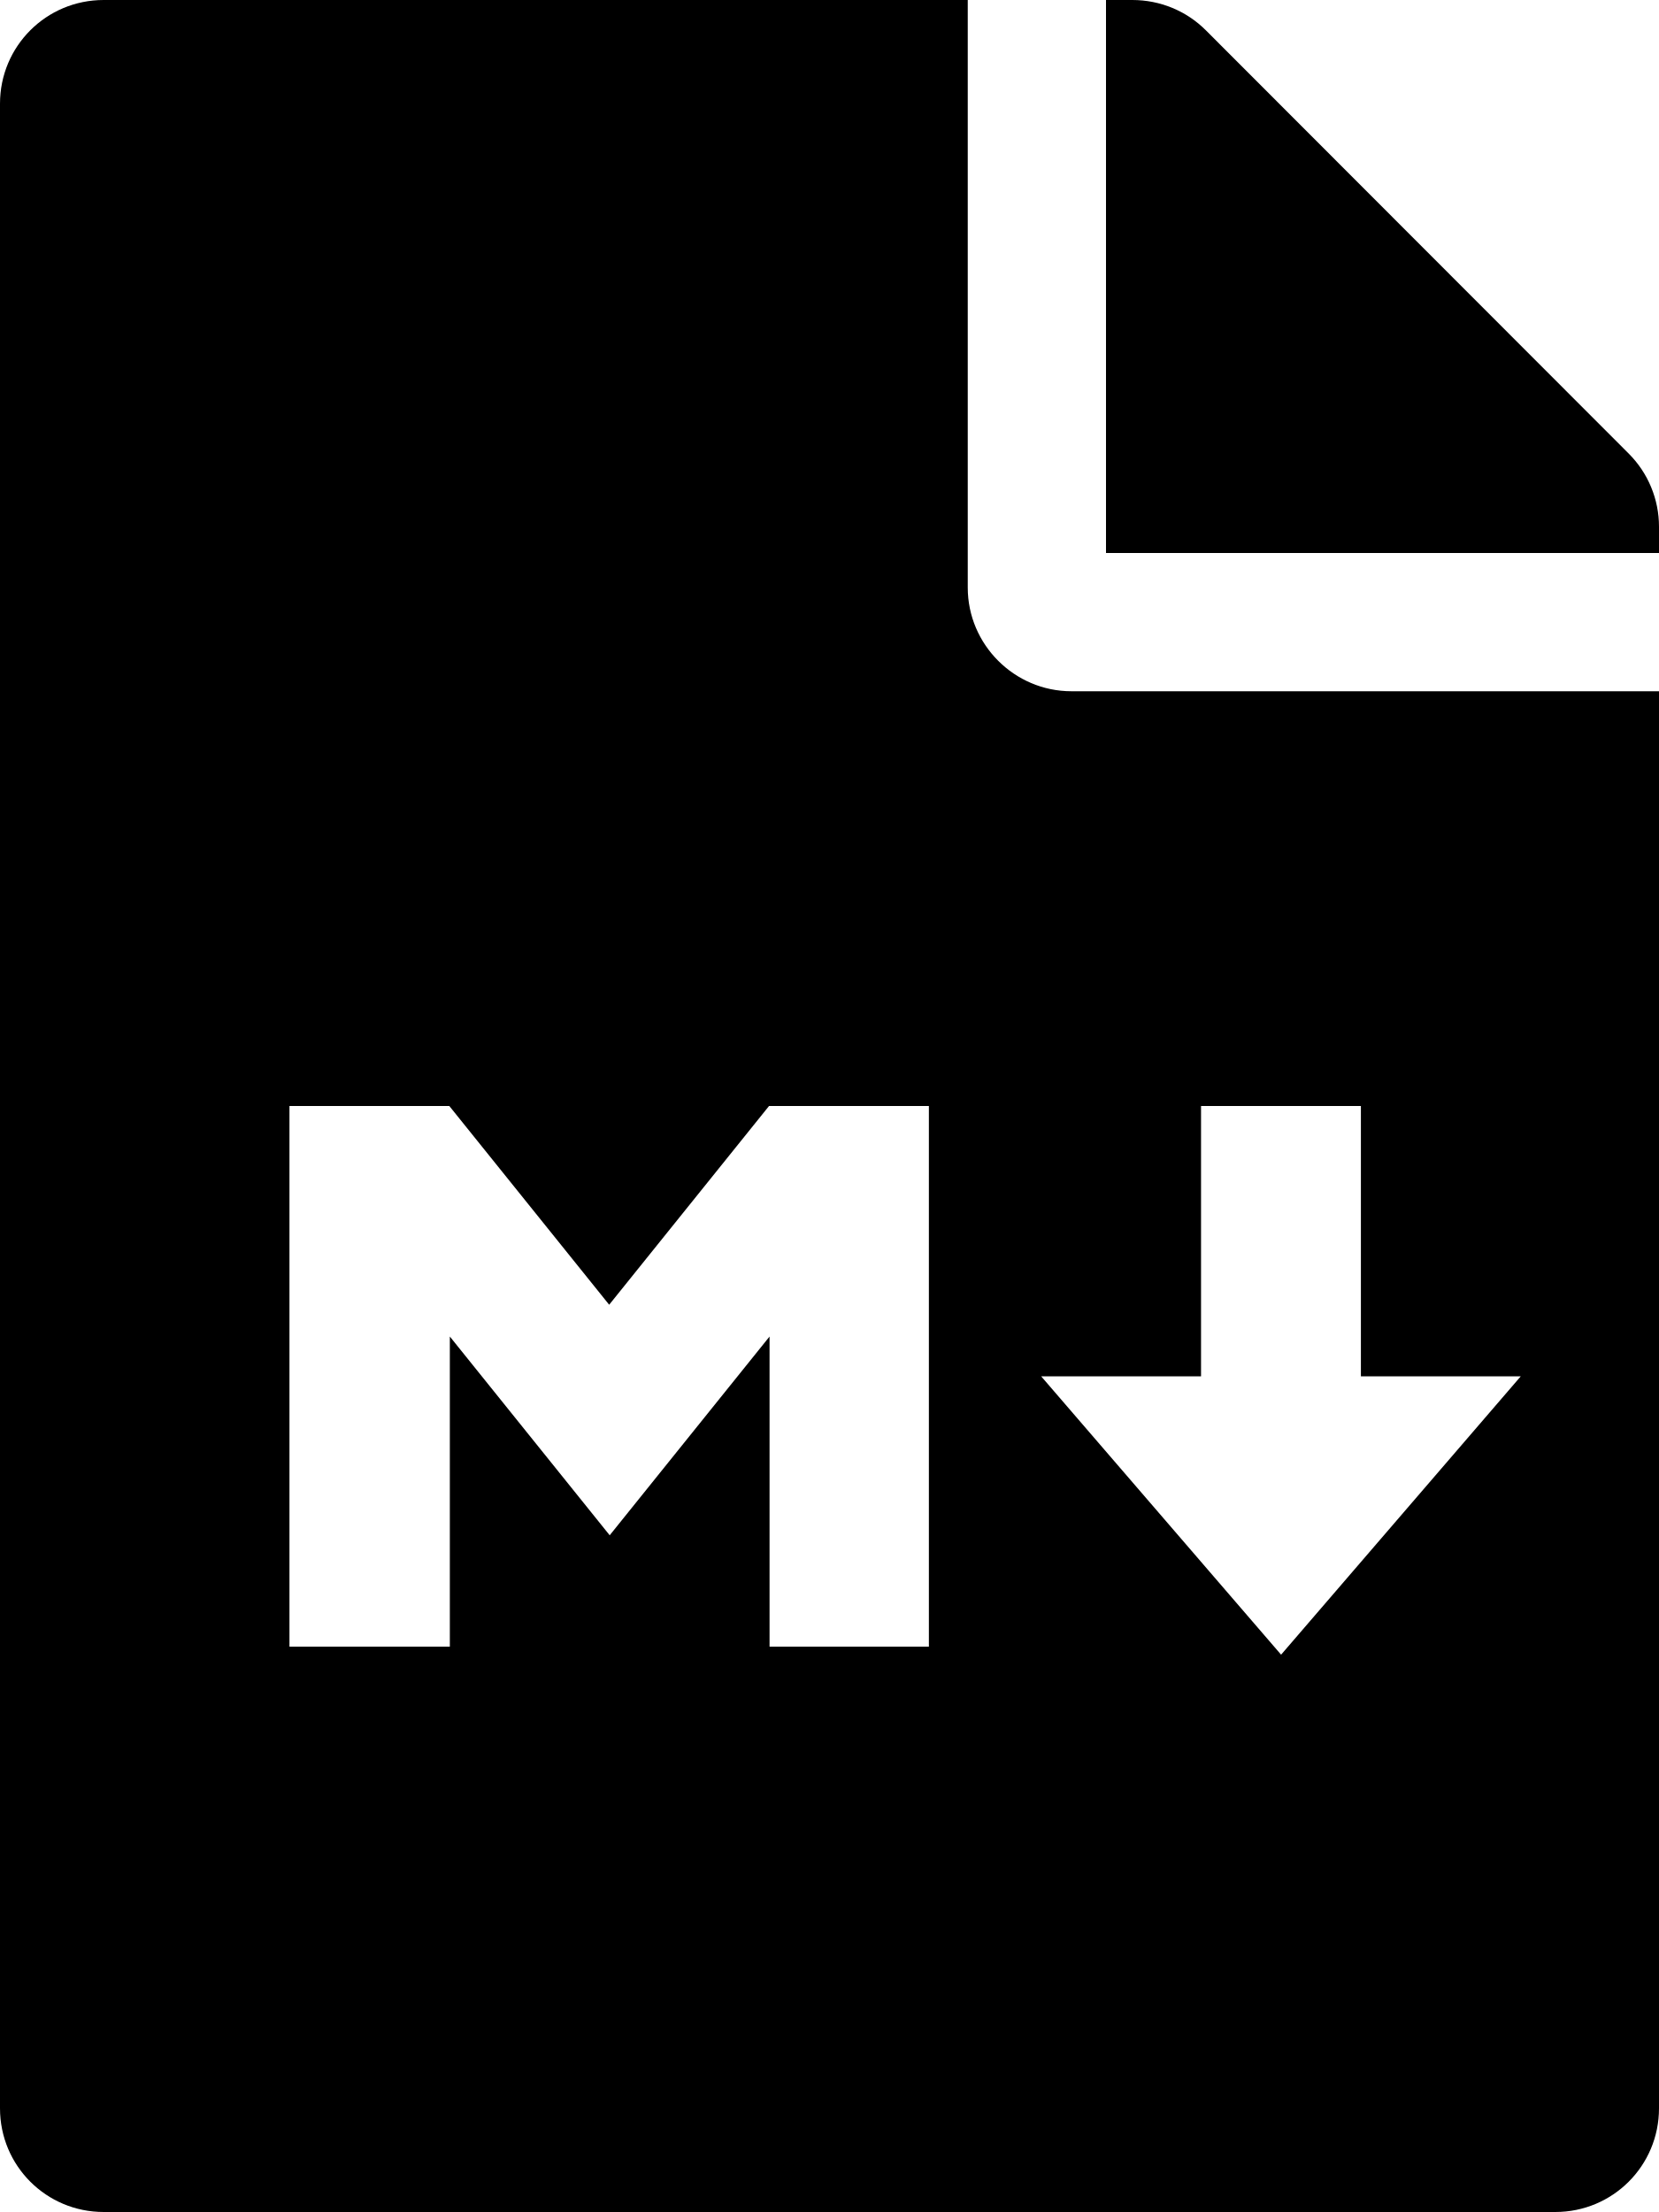
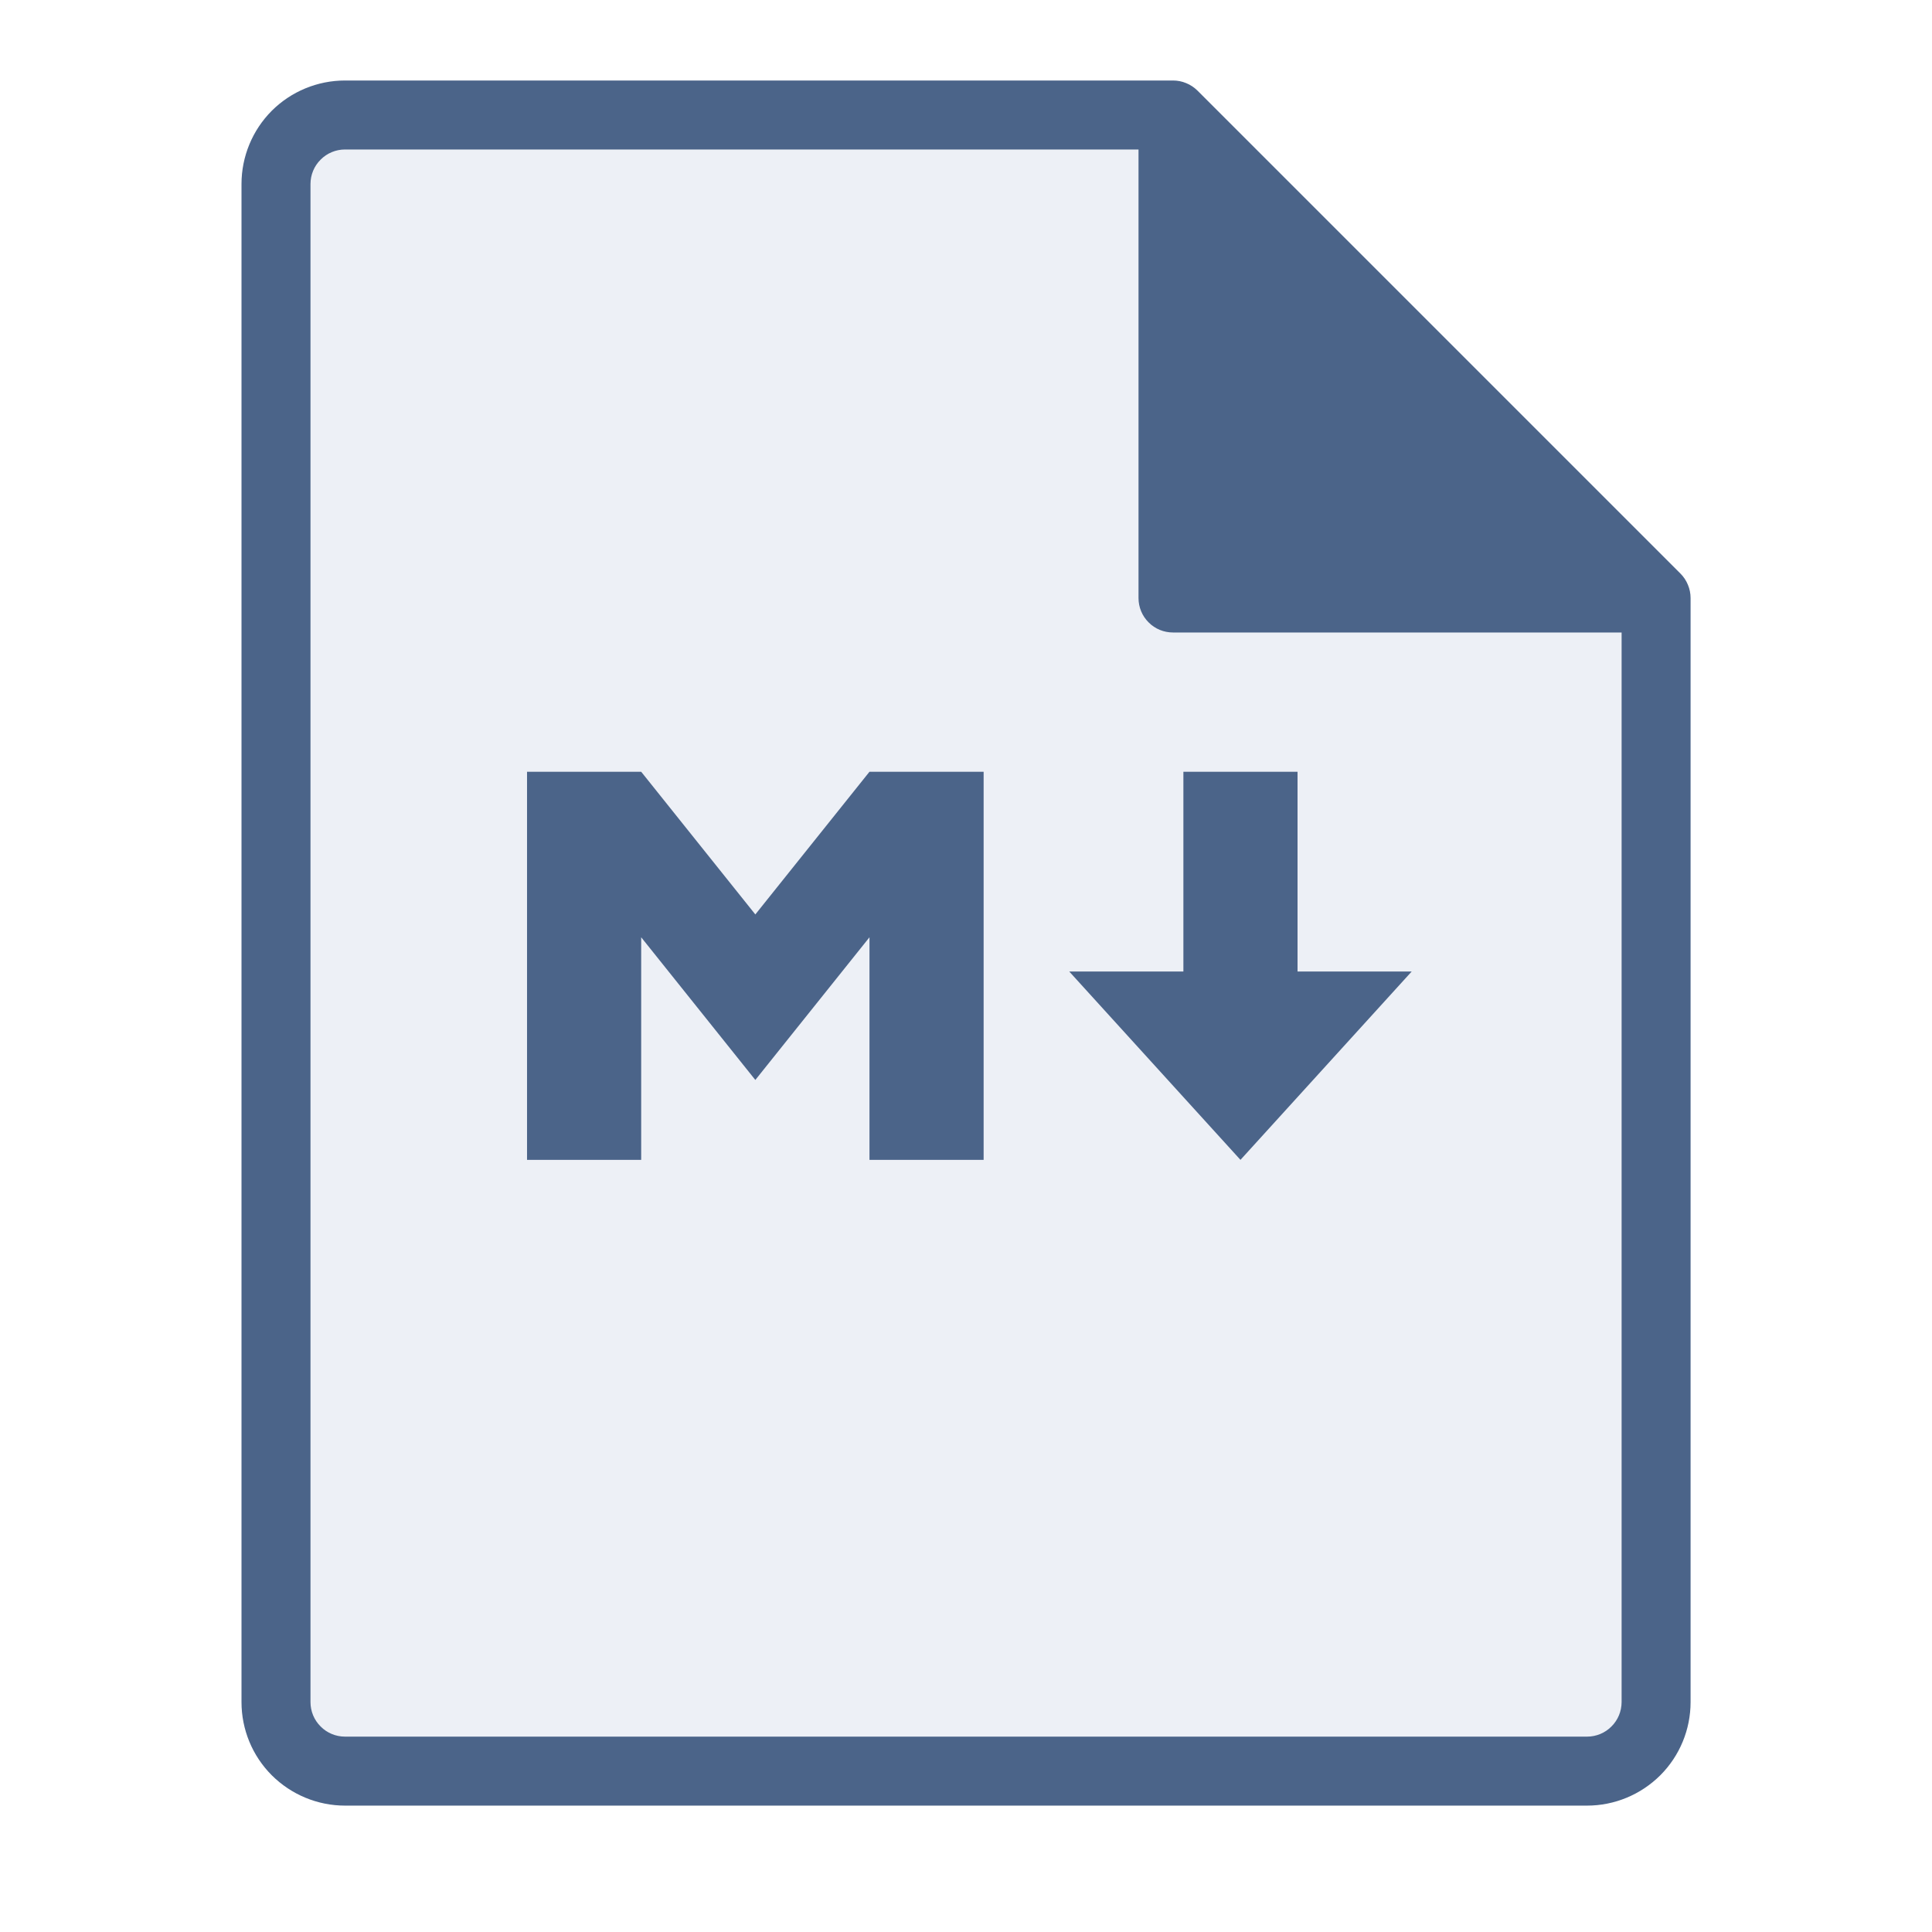
- <svg xmlns="http://www.w3.org/2000/svg" viewBox="0 0 384 512">
-   <g>
-     <path fill-rule="evenodd" clip-rule="evenodd" d="M224 0V136C224 149.2 234.8 160 248 160H384V488C384 501.3 373.3 512 360 512H24C10.7 512 0 501.3 0 488V24C0 10.7 10.7 0 24 0H224ZM215.005 381.146H178.124V309.36L141.123 355.363L104.122 309.36V381.146H67V256H104.001L141.003 302.002L178.004 256H215.005V381.146ZM296.528 383L240.996 318.573H277.997V256H314.999V318.573H352L296.528 383Z" />
-     <path d="M384 128V121.9C384 115.6 381.5 109.5 377 105L279.1 7C274.6 2.5 268.5 0 262.1 0H256V128H384Z" />
+ <svg xmlns="http://www.w3.org/2000/svg" width="24" height="24" viewBox="0 0 24 24" fill="none">
+   <path d="M13.868 1.49H3.49V22.062H20.144V7.077L13.868 1.49Z" fill="#EDF0F6" />
+   <path d="M14.572 1C14.628 1 14.684 1.011 14.736 1.033C14.788 1.054 14.835 1.086 14.875 1.125L20.876 7.126C20.915 7.165 20.947 7.213 20.968 7.265C20.99 7.317 21.001 7.373 21.001 7.429V21.144C21.001 21.485 20.866 21.812 20.625 22.053C20.383 22.294 20.056 22.43 19.715 22.43H4.286C3.945 22.43 3.618 22.294 3.376 22.053C3.135 21.812 3 21.485 3 21.144V2.286C3 1.945 3.135 1.618 3.376 1.376C3.618 1.135 3.945 1 4.286 1H14.572ZM4.286 1.857C4.172 1.857 4.063 1.902 3.983 1.983C3.902 2.063 3.857 2.172 3.857 2.286V21.144C3.857 21.258 3.902 21.367 3.983 21.447C4.063 21.528 4.172 21.573 4.286 21.573H19.715C19.829 21.573 19.938 21.528 20.018 21.447C20.099 21.367 20.144 21.258 20.144 21.144V7.857H14.572C14.458 7.857 14.349 7.813 14.269 7.732C14.188 7.652 14.143 7.543 14.143 7.429V1.857H4.286Z" fill="#4B6489" />
+   <g transform="translate(4.42 7.46) scale(0.0709)">
+     <path d="M30 98V30h20l20 25 20-25h20v68H90V59L70 84 50 59v39H30zM155 98l-30-33h20V30h20v35h20l-30 33z" fill="#4B6489" />
  </g>
</svg>
